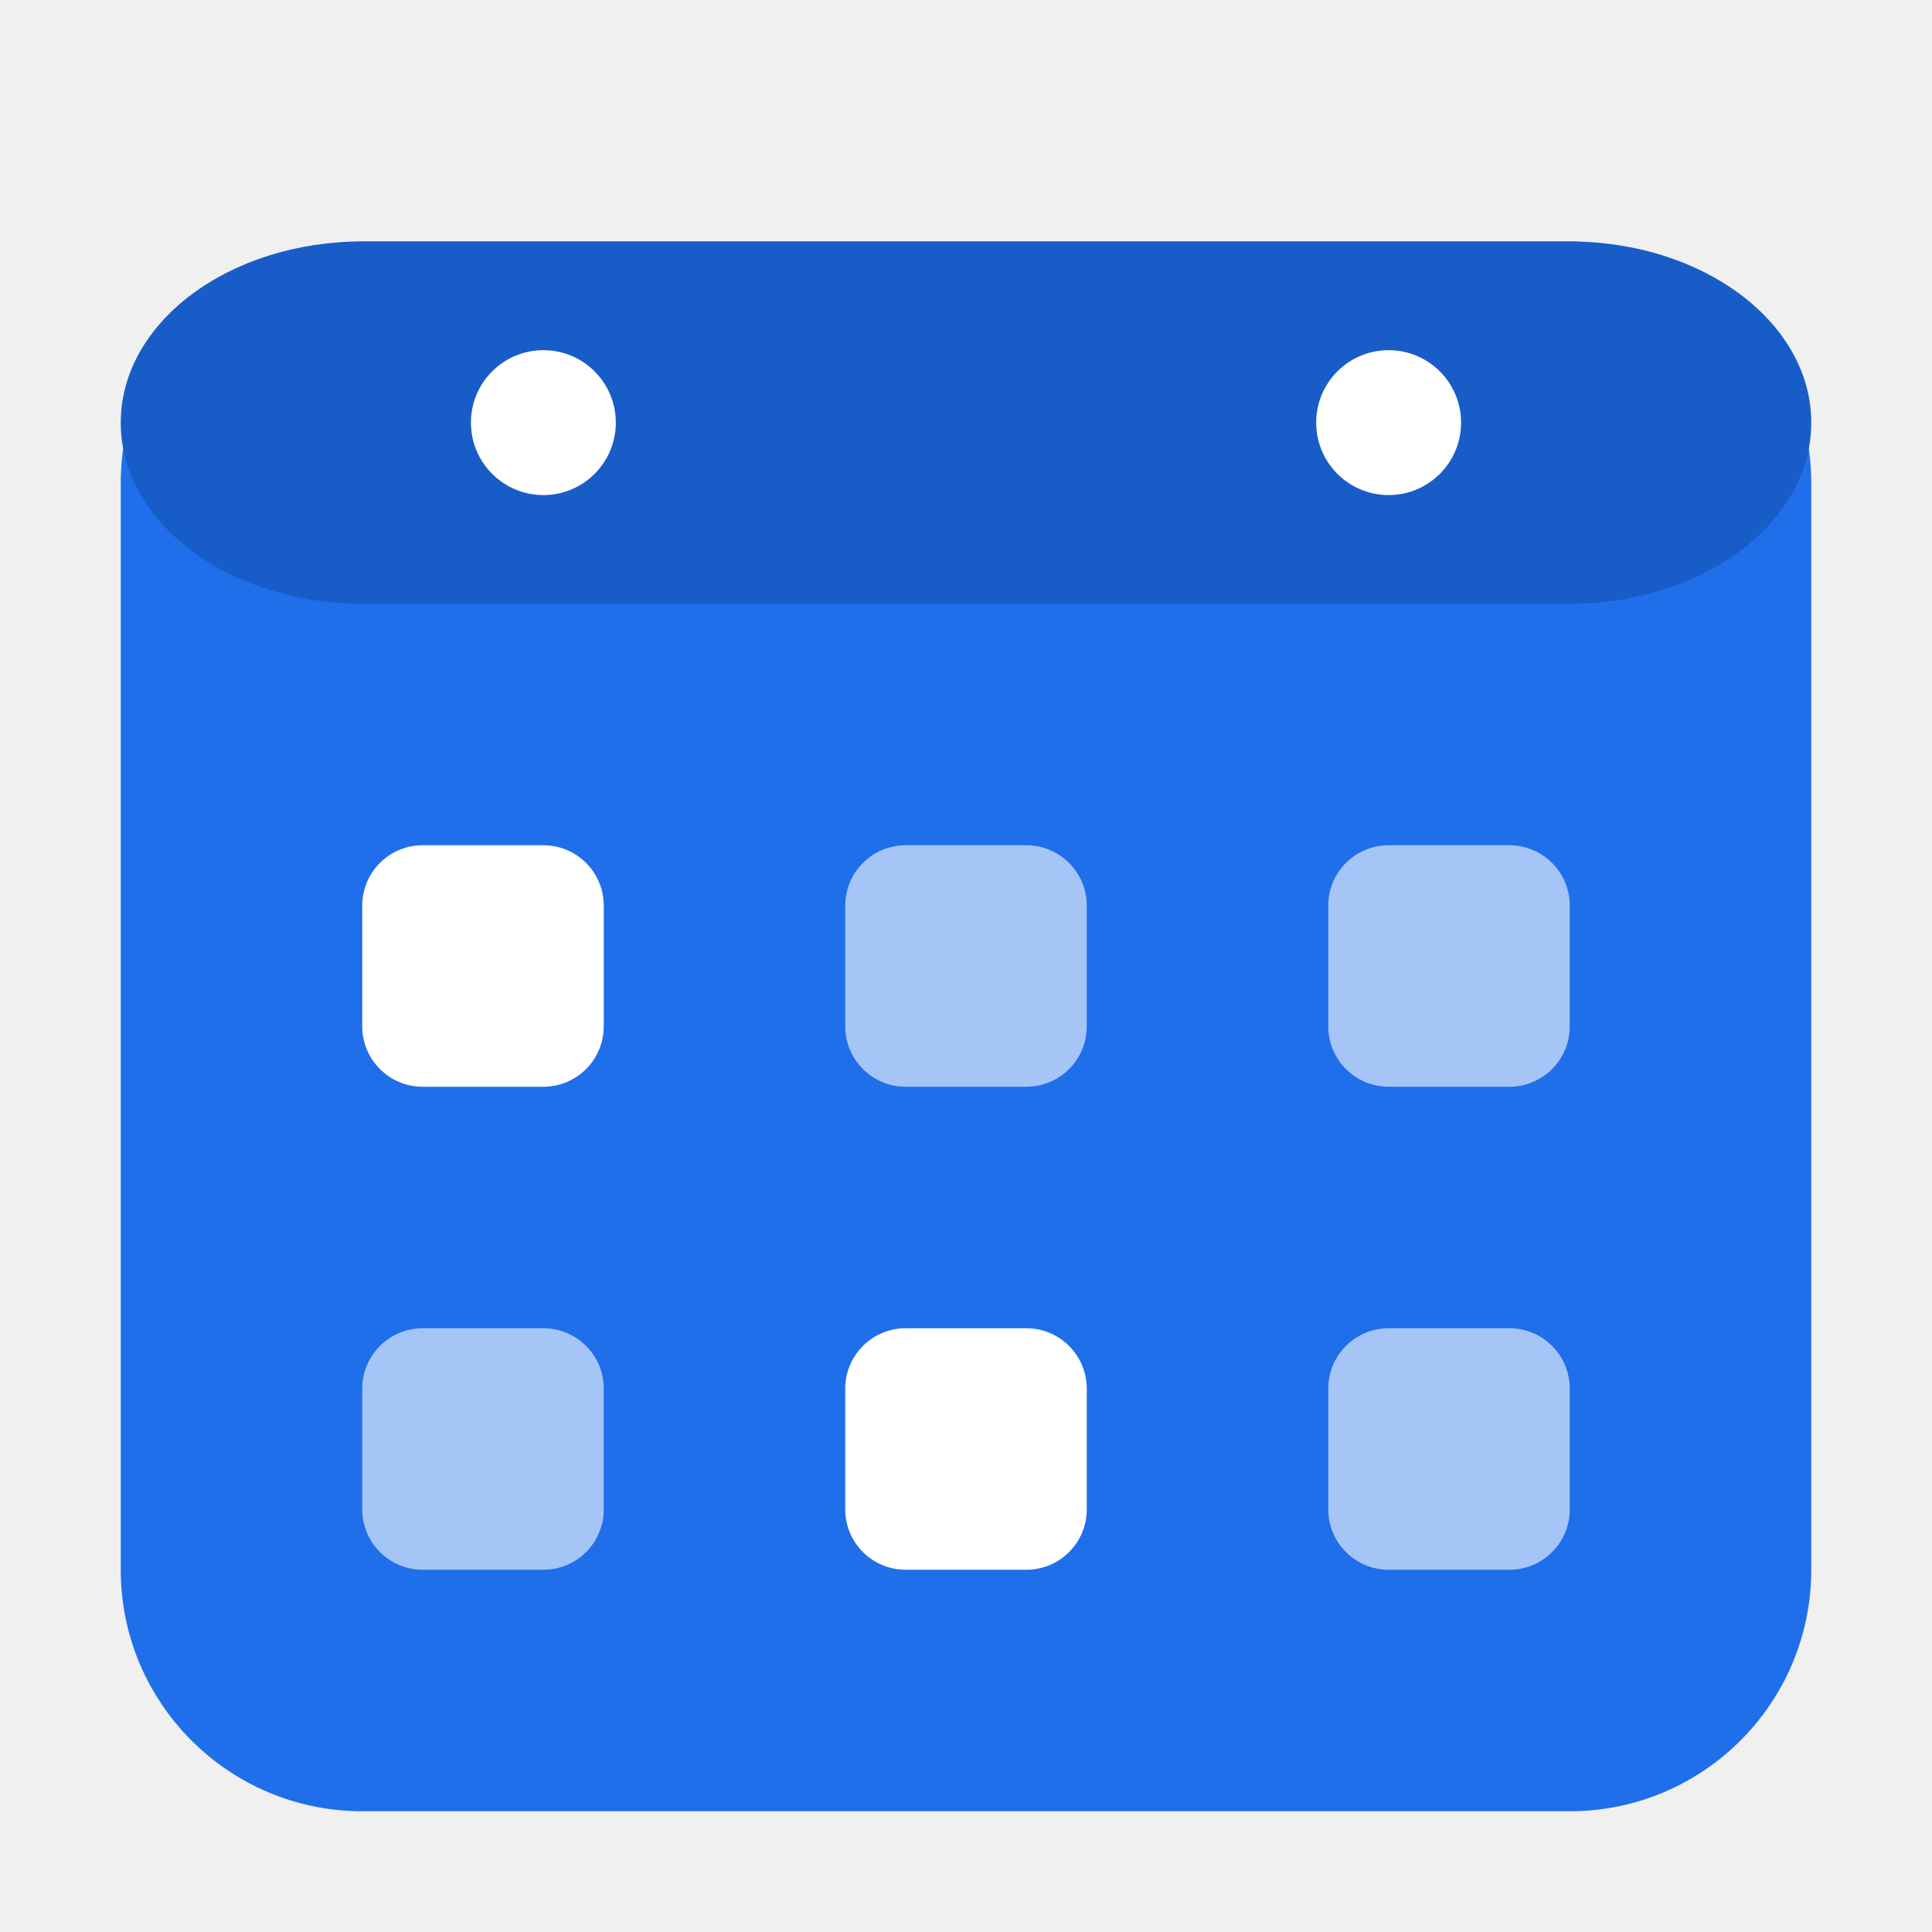
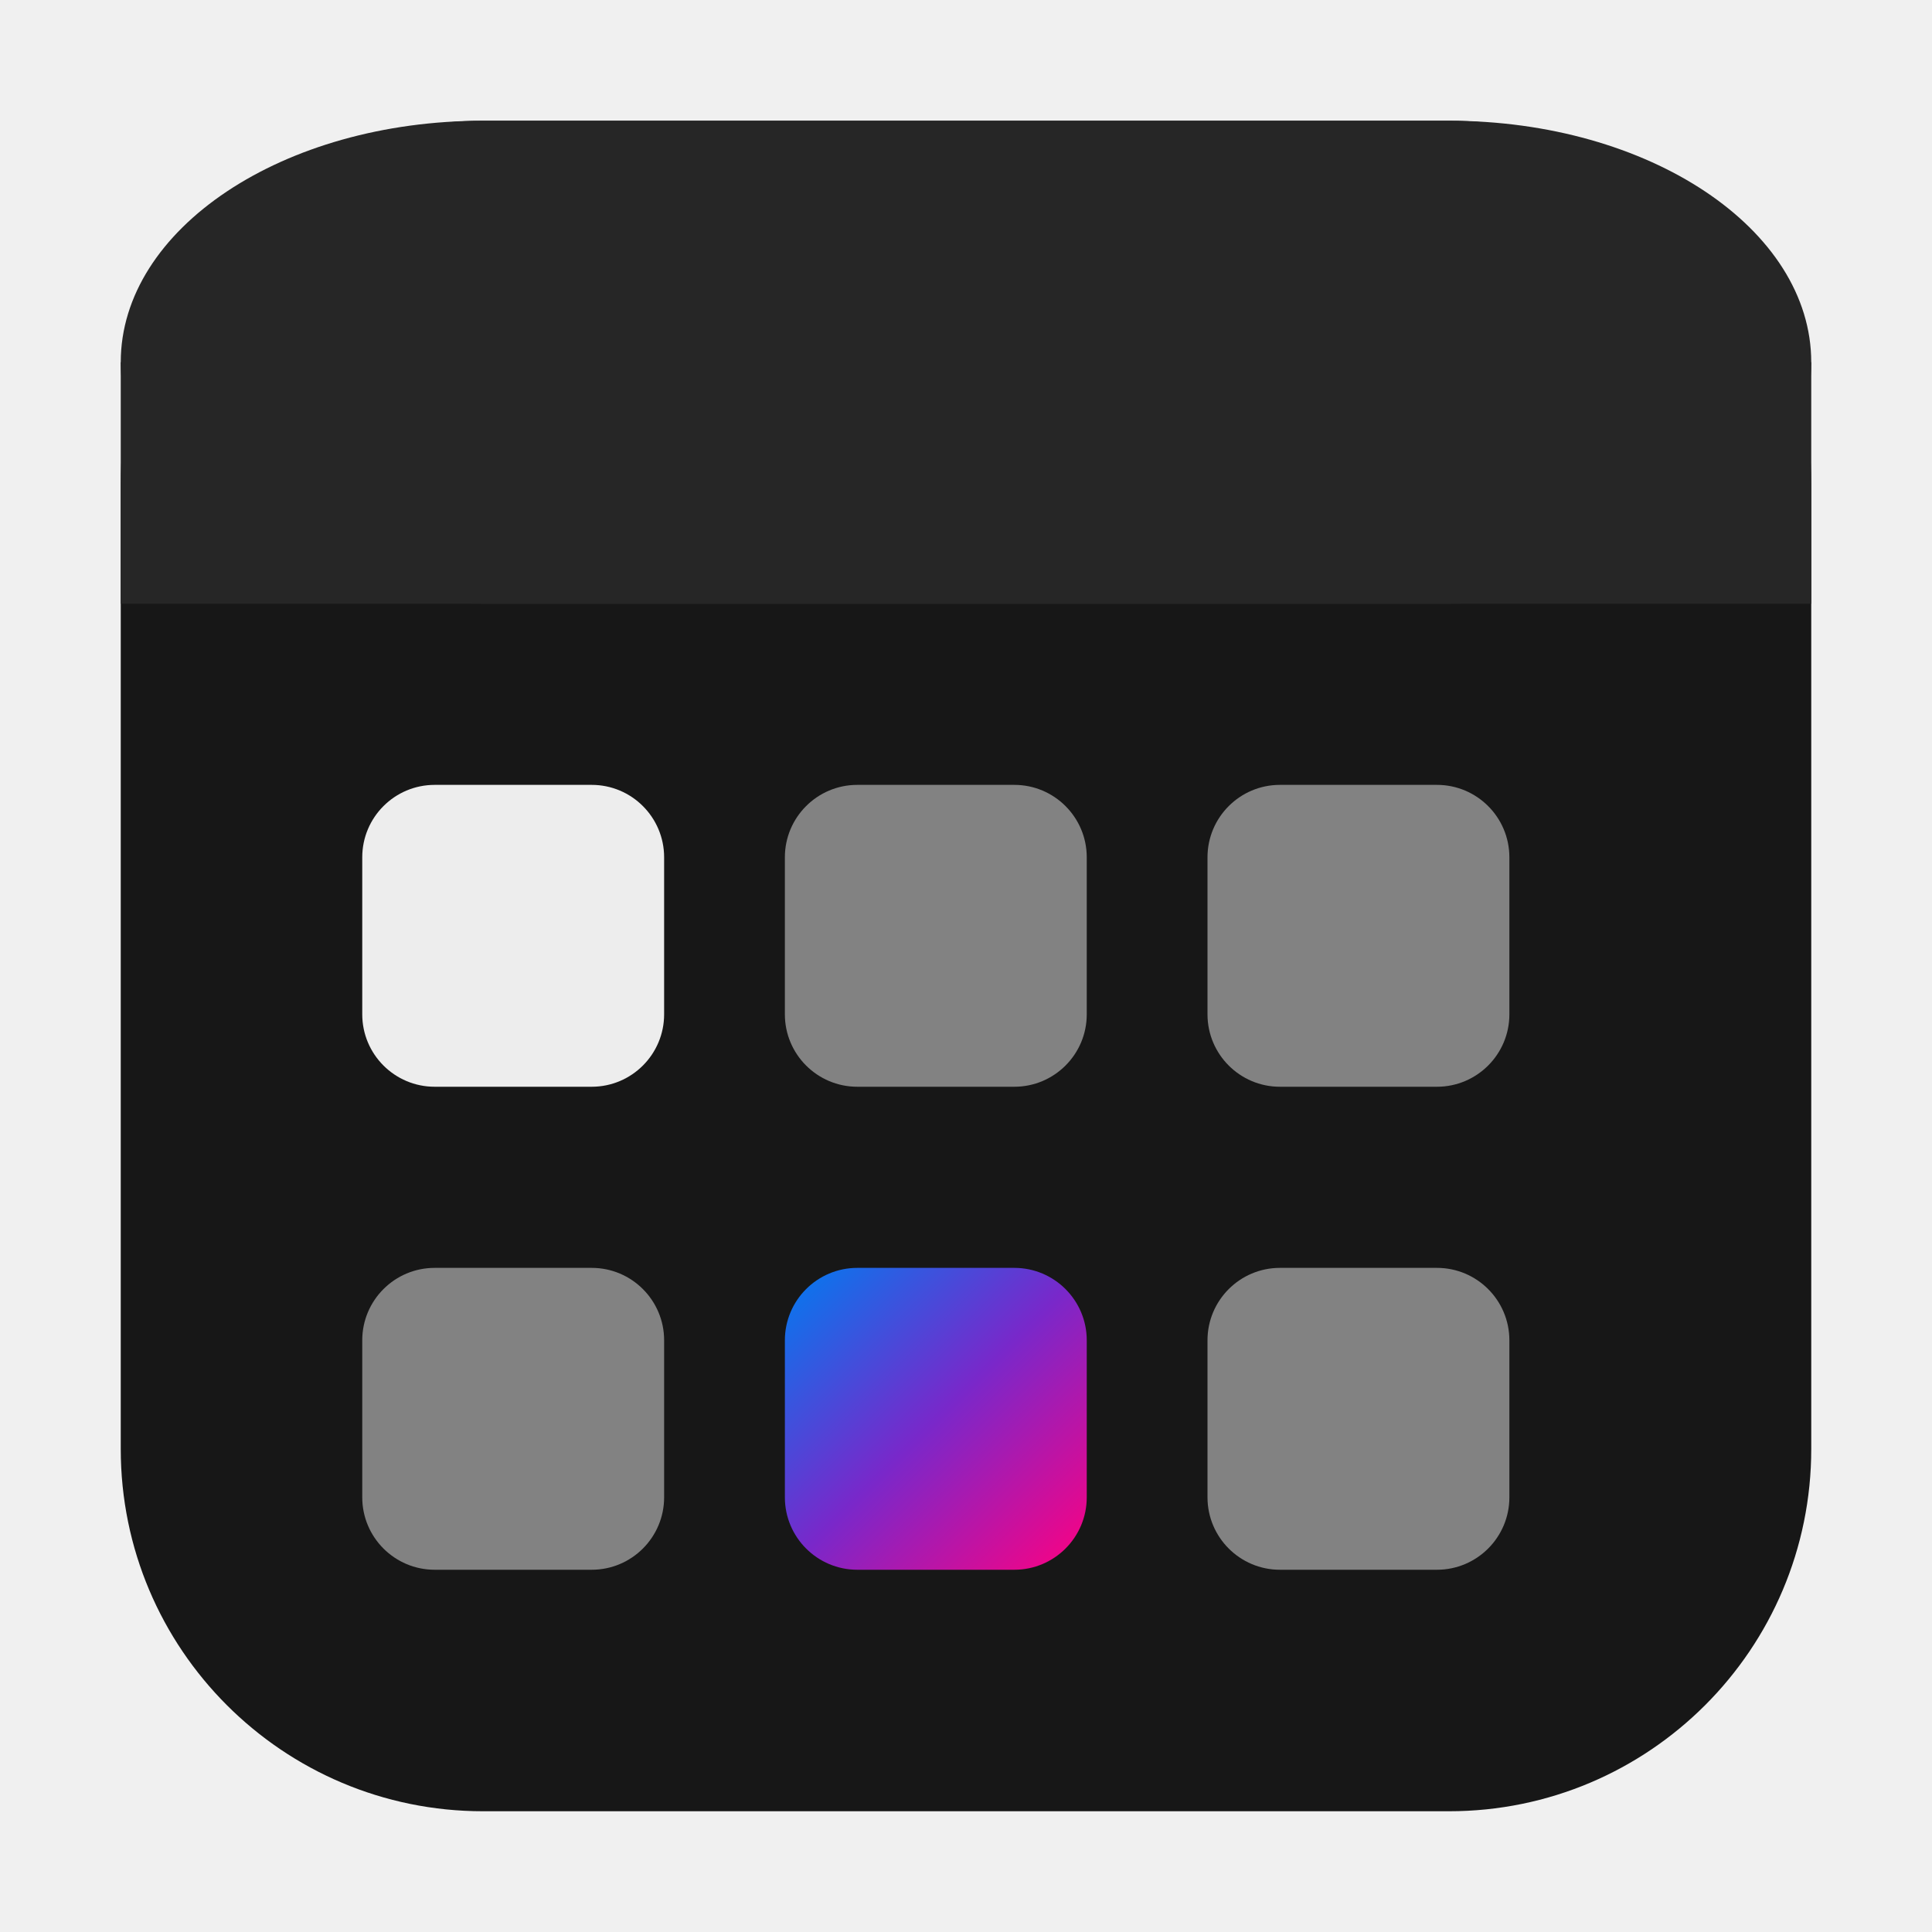
<svg xmlns="http://www.w3.org/2000/svg" viewBox="0 0 32 32" fill="none">
-   <rect x="2" y="4" width="28" height="26" rx="4" fill="#1F6FEB" />
-   <rect x="2" y="4" width="28" height="6" rx="4" fill="#185CC8" />
-   <circle cx="9" cy="7" r="1.2" fill="#FFFFFF" />
-   <circle cx="23" cy="7" r="1.2" fill="#FFFFFF" />
-   <rect x="6" y="14" width="4" height="4" rx="1" fill="#FFFFFF" />
-   <rect x="14" y="14" width="4" height="4" rx="1" fill="#FFFFFF" opacity="0.6" />
-   <rect x="22" y="14" width="4" height="4" rx="1" fill="#FFFFFF" opacity="0.6" />
-   <rect x="6" y="22" width="4" height="4" rx="1" fill="#FFFFFF" opacity="0.6" />
-   <rect x="14" y="22" width="4" height="4" rx="1" fill="#FFFFFF" />
-   <rect x="22" y="22" width="4" height="4" rx="1" fill="#FFFFFF" opacity="0.6" />
+   <defs>
+     <linearGradient id="gm" x1="0" y1="0" x2="1" y2="1">
+       <stop offset="0%" stop-color="#007cf0" />
+       <stop offset="50%" stop-color="#7928ca" />
+       <stop offset="100%" stop-color="#ff0080" />
+     </linearGradient>
+     <style>
+       .tile { fill: #171717; }
+       .grid { fill: #ededed; }
+       .bar  { fill: #262626; }
+       @media (prefers-color-scheme: dark) {
+         .tile { fill: #ededed; }
+         .grid { fill: #171717; }
+         .bar  { fill: #d4d4d4; }
+       }
+     </style>
+   </defs>
+   <rect x="2" y="2" width="28" height="28" rx="6" class="tile" />
+   <rect x="2" y="2" width="28" height="8" rx="6" class="bar" />
+   <rect x="2" y="6" width="28" height="4" class="bar" />
+   <rect x="6" y="13" width="5" height="5" rx="1.2" class="grid" />
+   <rect x="13" y="13" width="5" height="5" rx="1.2" class="grid" opacity="0.5" />
+   <rect x="20" y="13" width="5" height="5" rx="1.2" class="grid" opacity="0.5" />
+   <rect x="6" y="21" width="5" height="5" rx="1.2" class="grid" opacity="0.5" />
+   <rect x="13" y="21" width="5" height="5" rx="1.2" fill="url(#gm)" />
+   <rect x="20" y="21" width="5" height="5" rx="1.2" class="grid" opacity="0.5" />
</svg>
